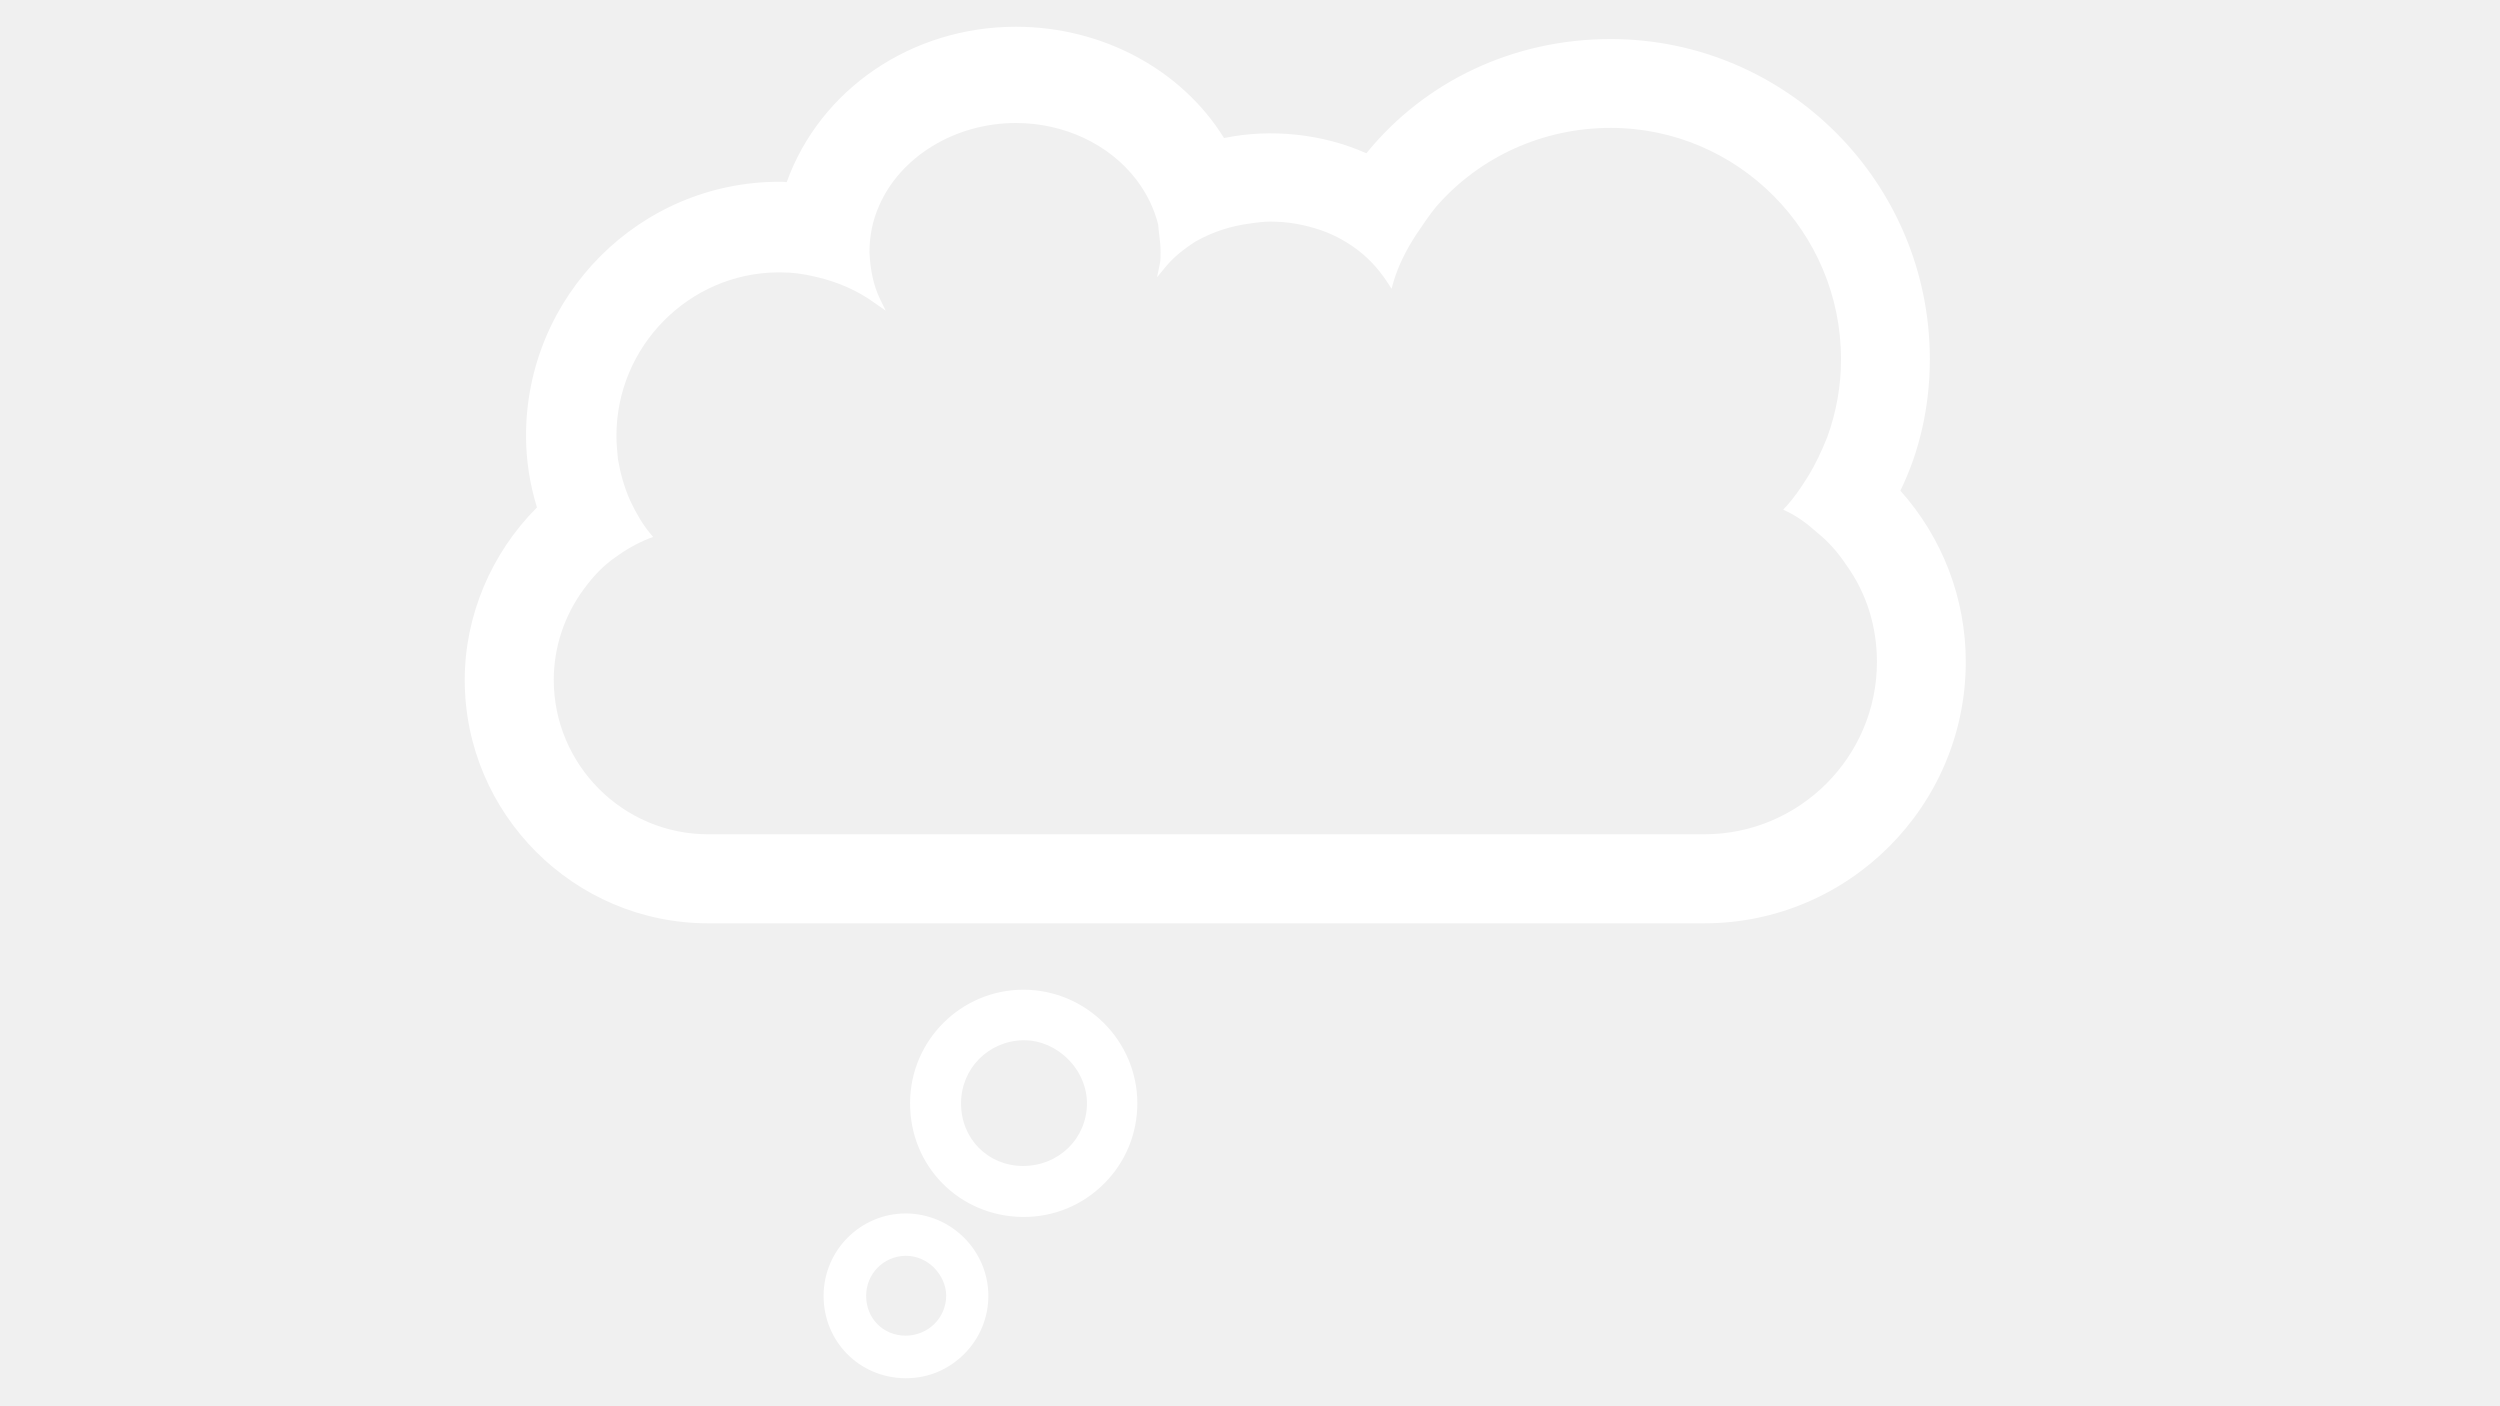
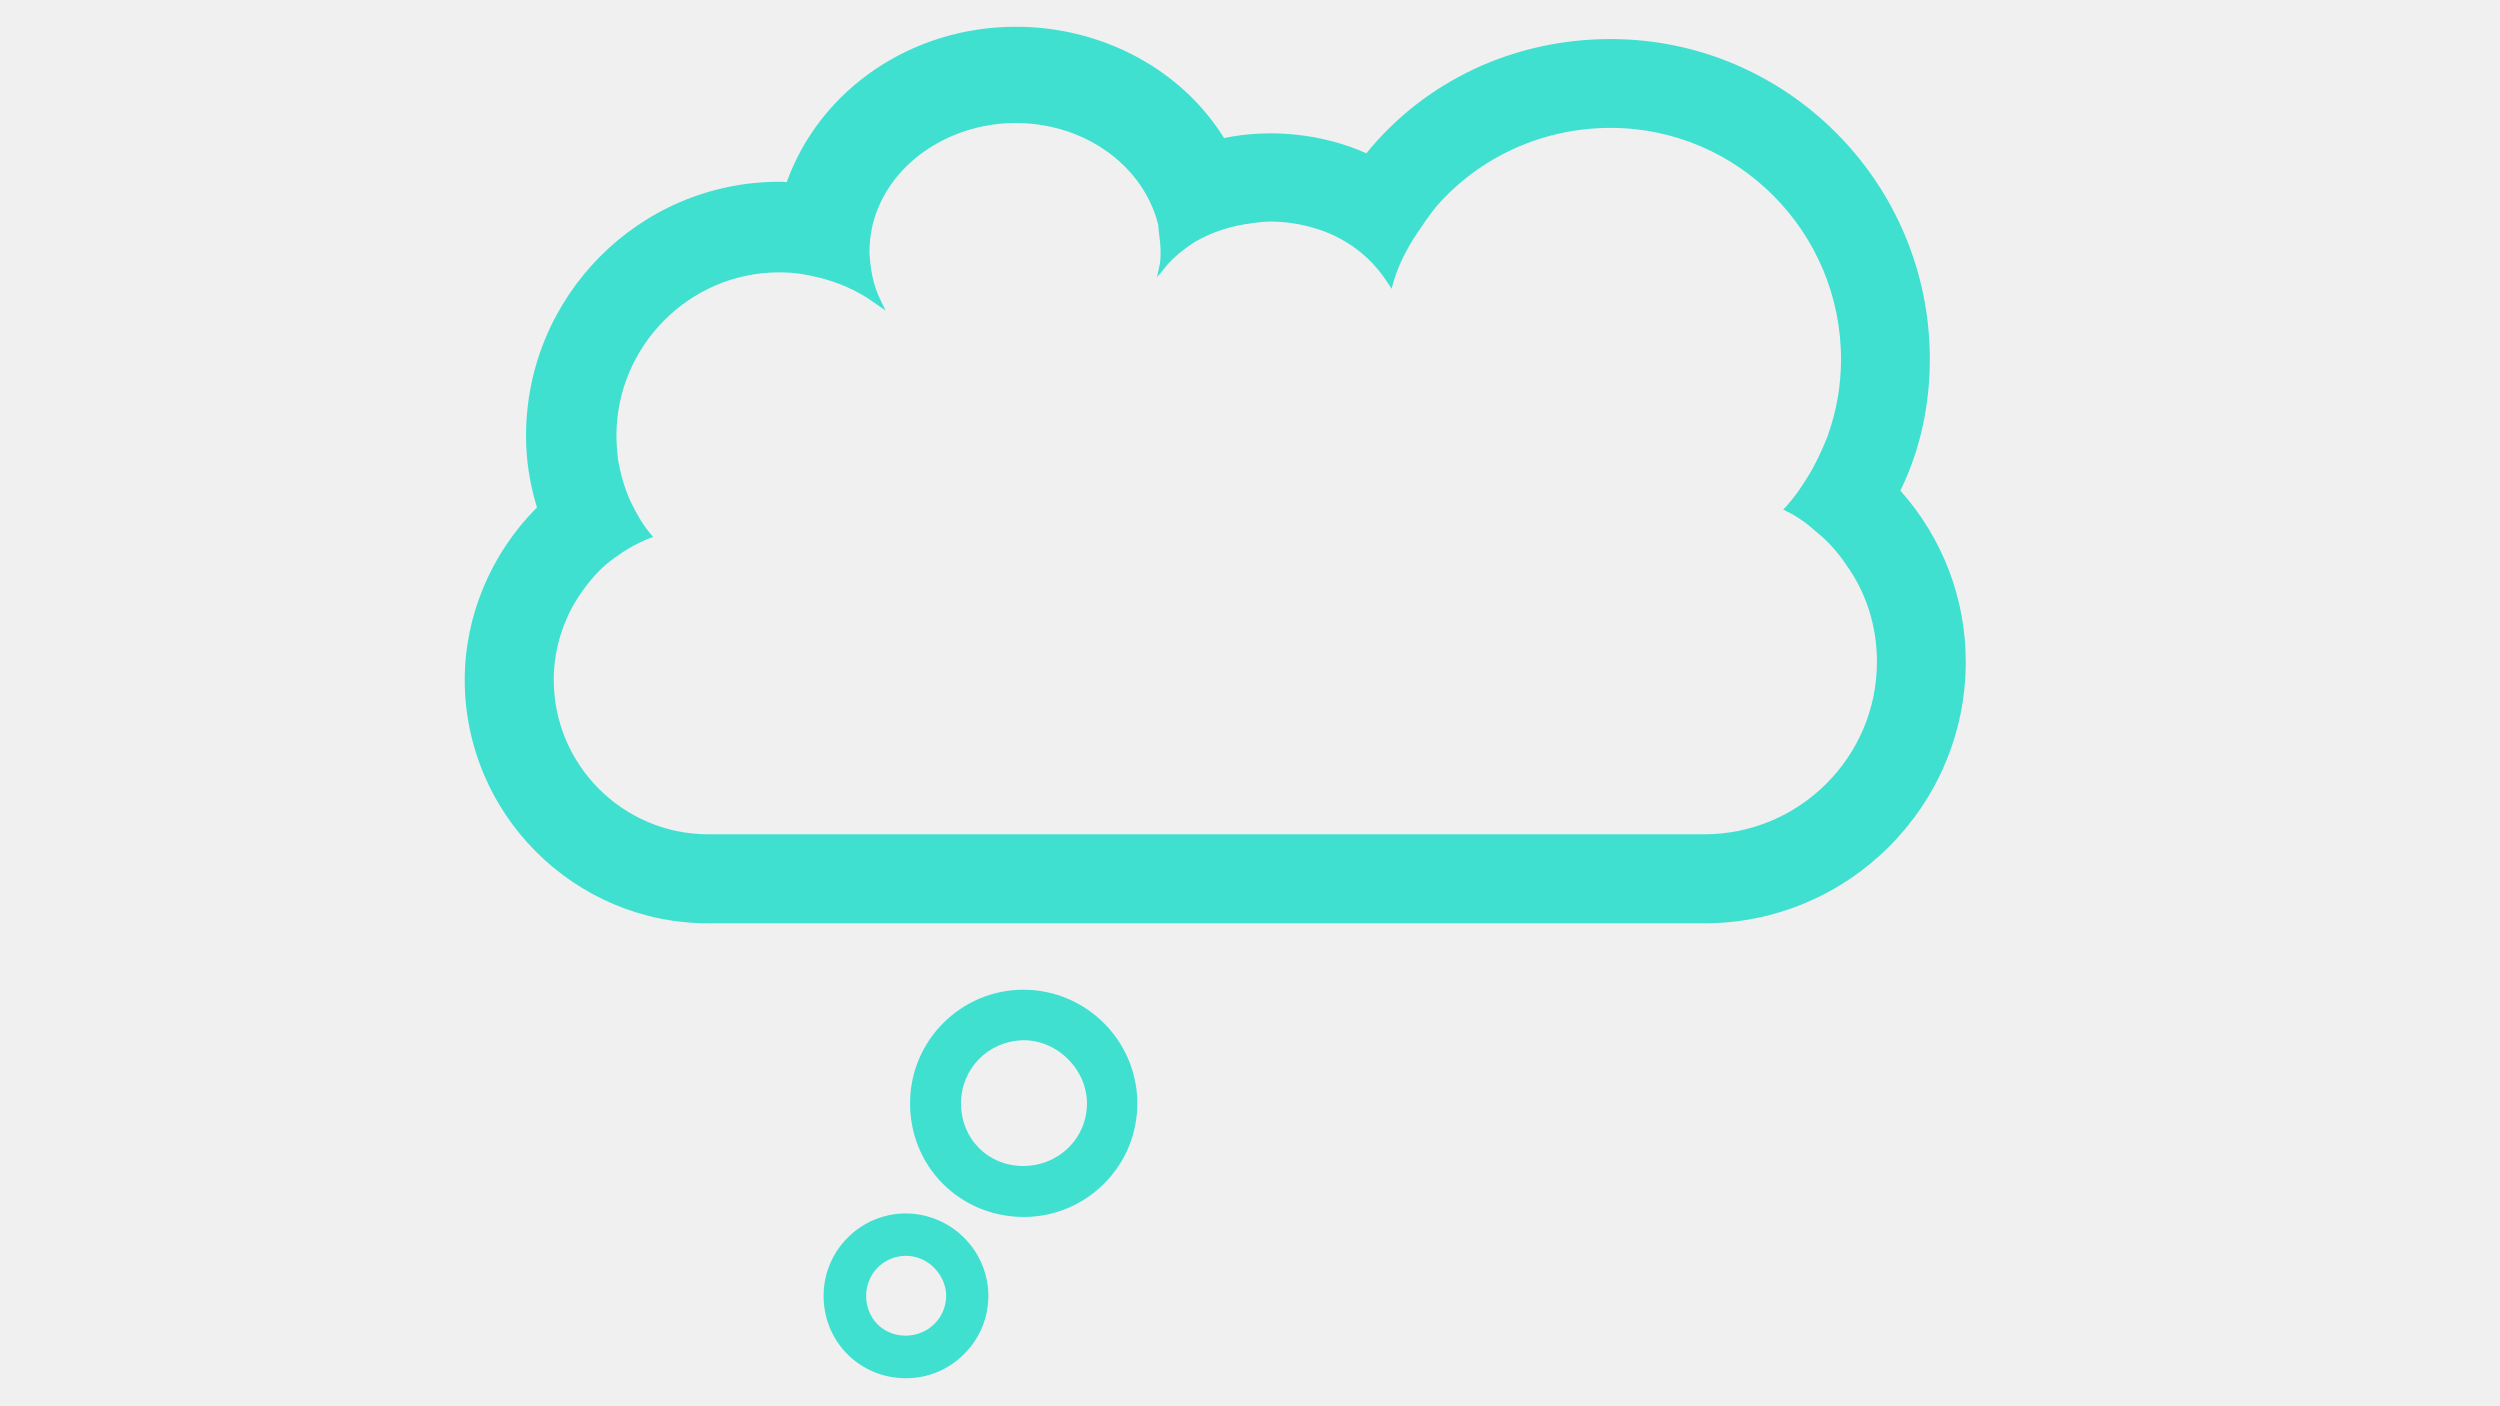
<svg xmlns="http://www.w3.org/2000/svg" version="1.2" viewBox="0 0 1280 720" width="1284" height="722" preserveAspectRatio="xMidYMid meet">
-   <style>.a{fill:#fff}</style>
+   <style>.a{fill:turquoise}</style>
  <path fill-rule="evenodd" class="a" d="m582.3 565c0 15.6-6 30.2-17 41.2-11.1 11.1-25.7 17.1-41.2 17.1h-0.6c-32.5-0.4-57.8-26.1-57.6-58.5 0.1-32 26.2-57.9 58.1-57.9 32.2 0.1 58.2 26.2 58.3 58.1zm-35.5-22.5c-6.1-6.2-14.3-9.7-22.5-9.7h-0.6c-17.8 0.4-31.7 14.6-31.7 32.3 0 18.1 13.6 31.9 31.6 32.1 18.5 0 32.8-14.1 32.9-32 0-8.3-3.5-16.6-9.7-22.7z" />
  <path fill-rule="evenodd" class="a" d="m506 663.6c0 11.3-4.4 21.9-12.4 29.9-8 8-18.5 12.4-29.8 12.4h-0.5c-23.5-0.3-41.8-18.9-41.7-42.4 0.1-23.2 19-42 42.1-42 23.3 0.1 42.2 19 42.3 42.1zm-27.8-14.3c-3.9-3.9-9.1-6.1-14.3-6.1h-0.4c-11.2 0.2-20.1 9.2-20.1 20.5 0 11.5 8.6 20.3 20.1 20.4 11.6 0 20.8-9 20.9-20.4 0-5.2-2.3-10.4-6.2-14.4z" />
  <path fill-rule="evenodd" class="a" d="m1006.6 339c0 73.8-60.1 133.9-133.9 133.9h-510.2c-68.7 0-124.7-56-124.7-124.7 0-32.7 13.5-64.8 37-88.3-3.7-12-5.6-24.3-5.6-36.7 0-71.7 58.2-130.1 129.7-130.1 1.2 0 2.5 0 3.8 0.2 17.2-47.7 64.1-79.6 117.4-79.6 44.1 0 84.8 21.8 106.6 57 24.2-5 50.7-2.1 72.9 7.8 30.2-37.2 75.7-58.5 125.1-58.5 90.1 0 163.5 73.5 163.5 164 0 23.9-5.2 47.2-15.1 67.3 21.6 24.2 33.5 55.2 33.5 87.7zm-45.5 0c0-18.2-5.4-35.3-15.6-49.5-4.5-6.8-9.5-12.3-15.1-16.8-5.2-4.7-10-8.1-15.1-10.6l-2.2-1.1 1.7-1.8c3.6-4 7.2-9 11-15.2 3.9-6.3 6.8-12.6 9.9-20.2 4.7-13.1 7-26.2 7-39.8 0-65.4-53-118.5-118-118.5-34.5 0-67 14.7-89.3 40.3-3.6 4.4-6.9 9.3-10.1 14.1l-0.2 0.3c-5.2 7.9-9.2 16.1-11.5 23.8l-1.1 3.9-2.2-3.4c-4.7-7.2-10.4-13.2-17.1-17.9-5.6-3.9-10.9-6.6-16.6-8.6-8.7-3-17.2-4.5-26.2-4.5-3.1 0-6.3 0.4-9.4 0.8l-0.4 0.1c-10.1 1.2-19.9 4.4-28.5 9.3-6.7 4.3-11.4 8.3-15 12.6l-4.7 5.7 1.5-7.3c0.3-1.9 0.3-3.4 0.3-5.5 0-3.1-0.3-6-0.7-9-0.2-1.6-0.4-3.3-0.5-5-1.9-8-5.8-16.1-11.3-23.3-13.9-18.1-37-28.9-61.6-28.9-31.1 0-59.3 17.2-70.2 42.7-3.2 7.2-4.8 15.3-4.8 23.5 0.4 9.1 2.1 17 5.2 23.5l3.1 6.4-5.9-4.1c-8.4-6.1-18.6-10.6-29.4-13.1-6.9-1.7-12.6-2.4-19.2-2.4h-0.8c-45.5 0.4-82.6 37.9-82.6 83.7 0 4 0.4 8.2 0.8 12.2 1.3 7.4 3.3 14.4 6.2 20.9 3.3 7 6.5 12.3 10.1 16.7l1.7 2-2.4 0.9c-5.9 2.4-11.6 5.6-17.5 9.9-5.7 4.1-10.6 9.1-15.5 15.8-10 13.4-15.5 29.9-15.5 46.6 0 43.6 35.5 79.1 79.1 79.1h510.2c48.7 0 88.4-39.6 88.4-88.3z" />
</svg>
